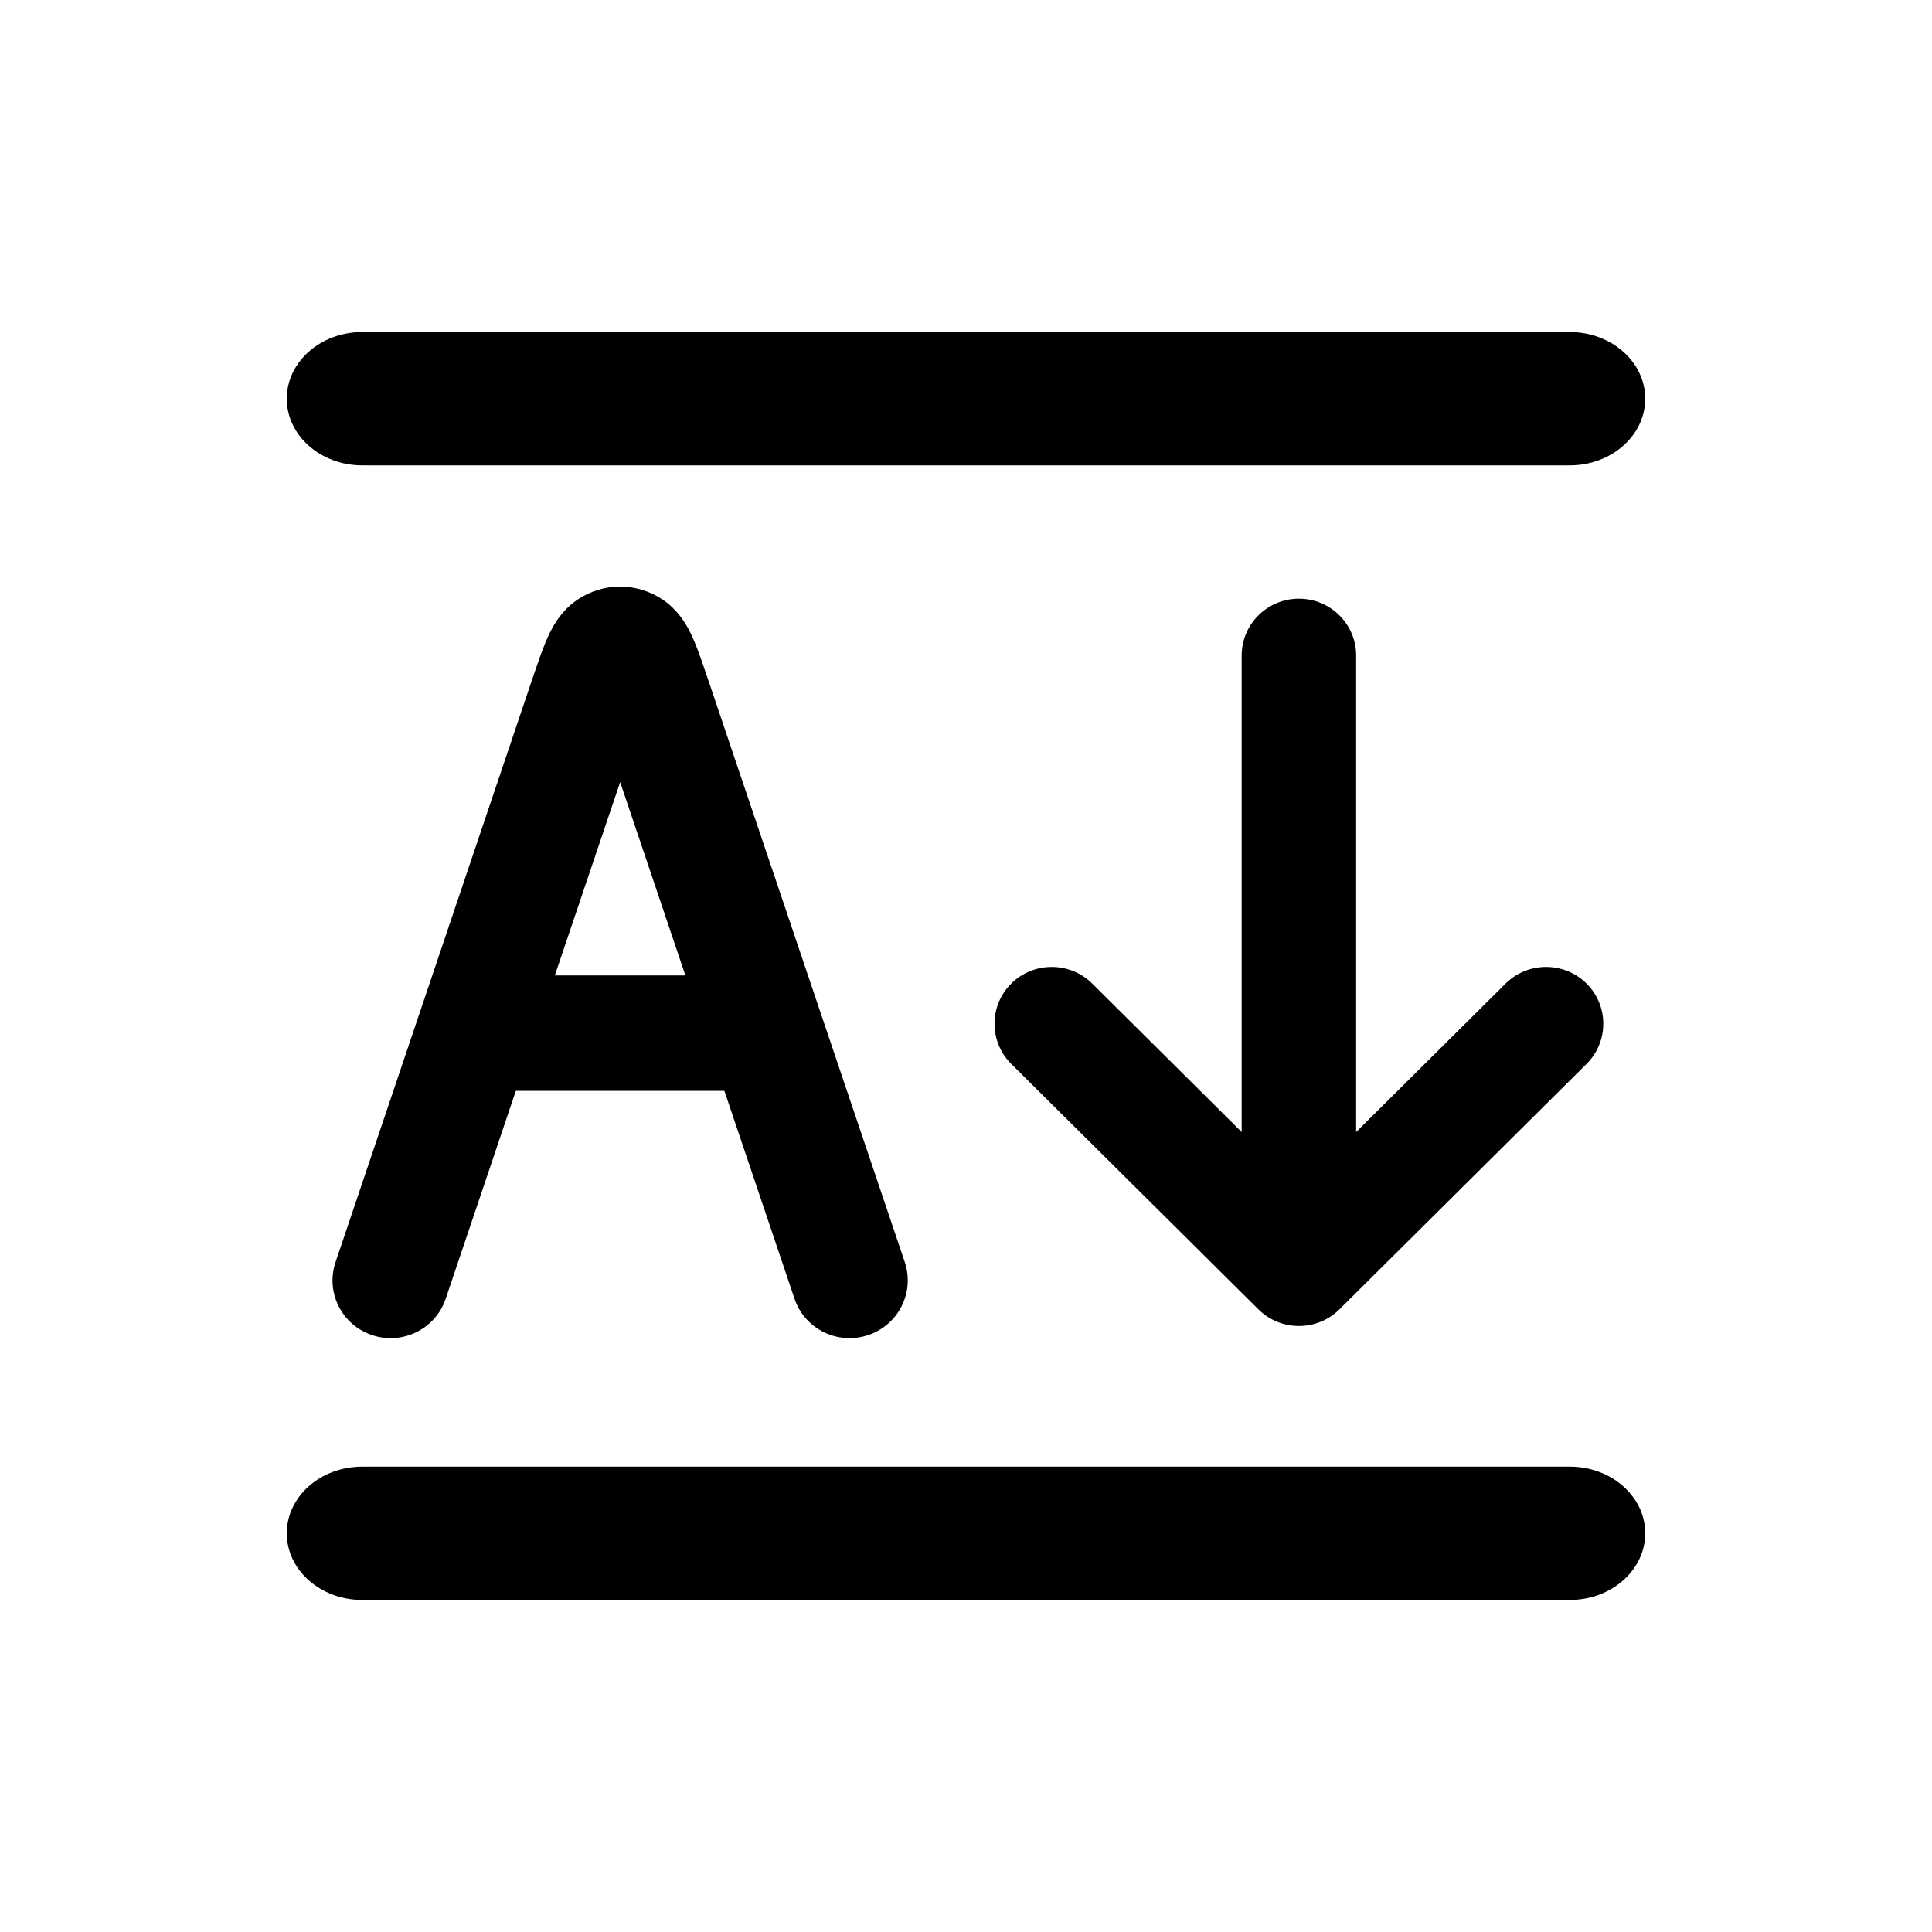
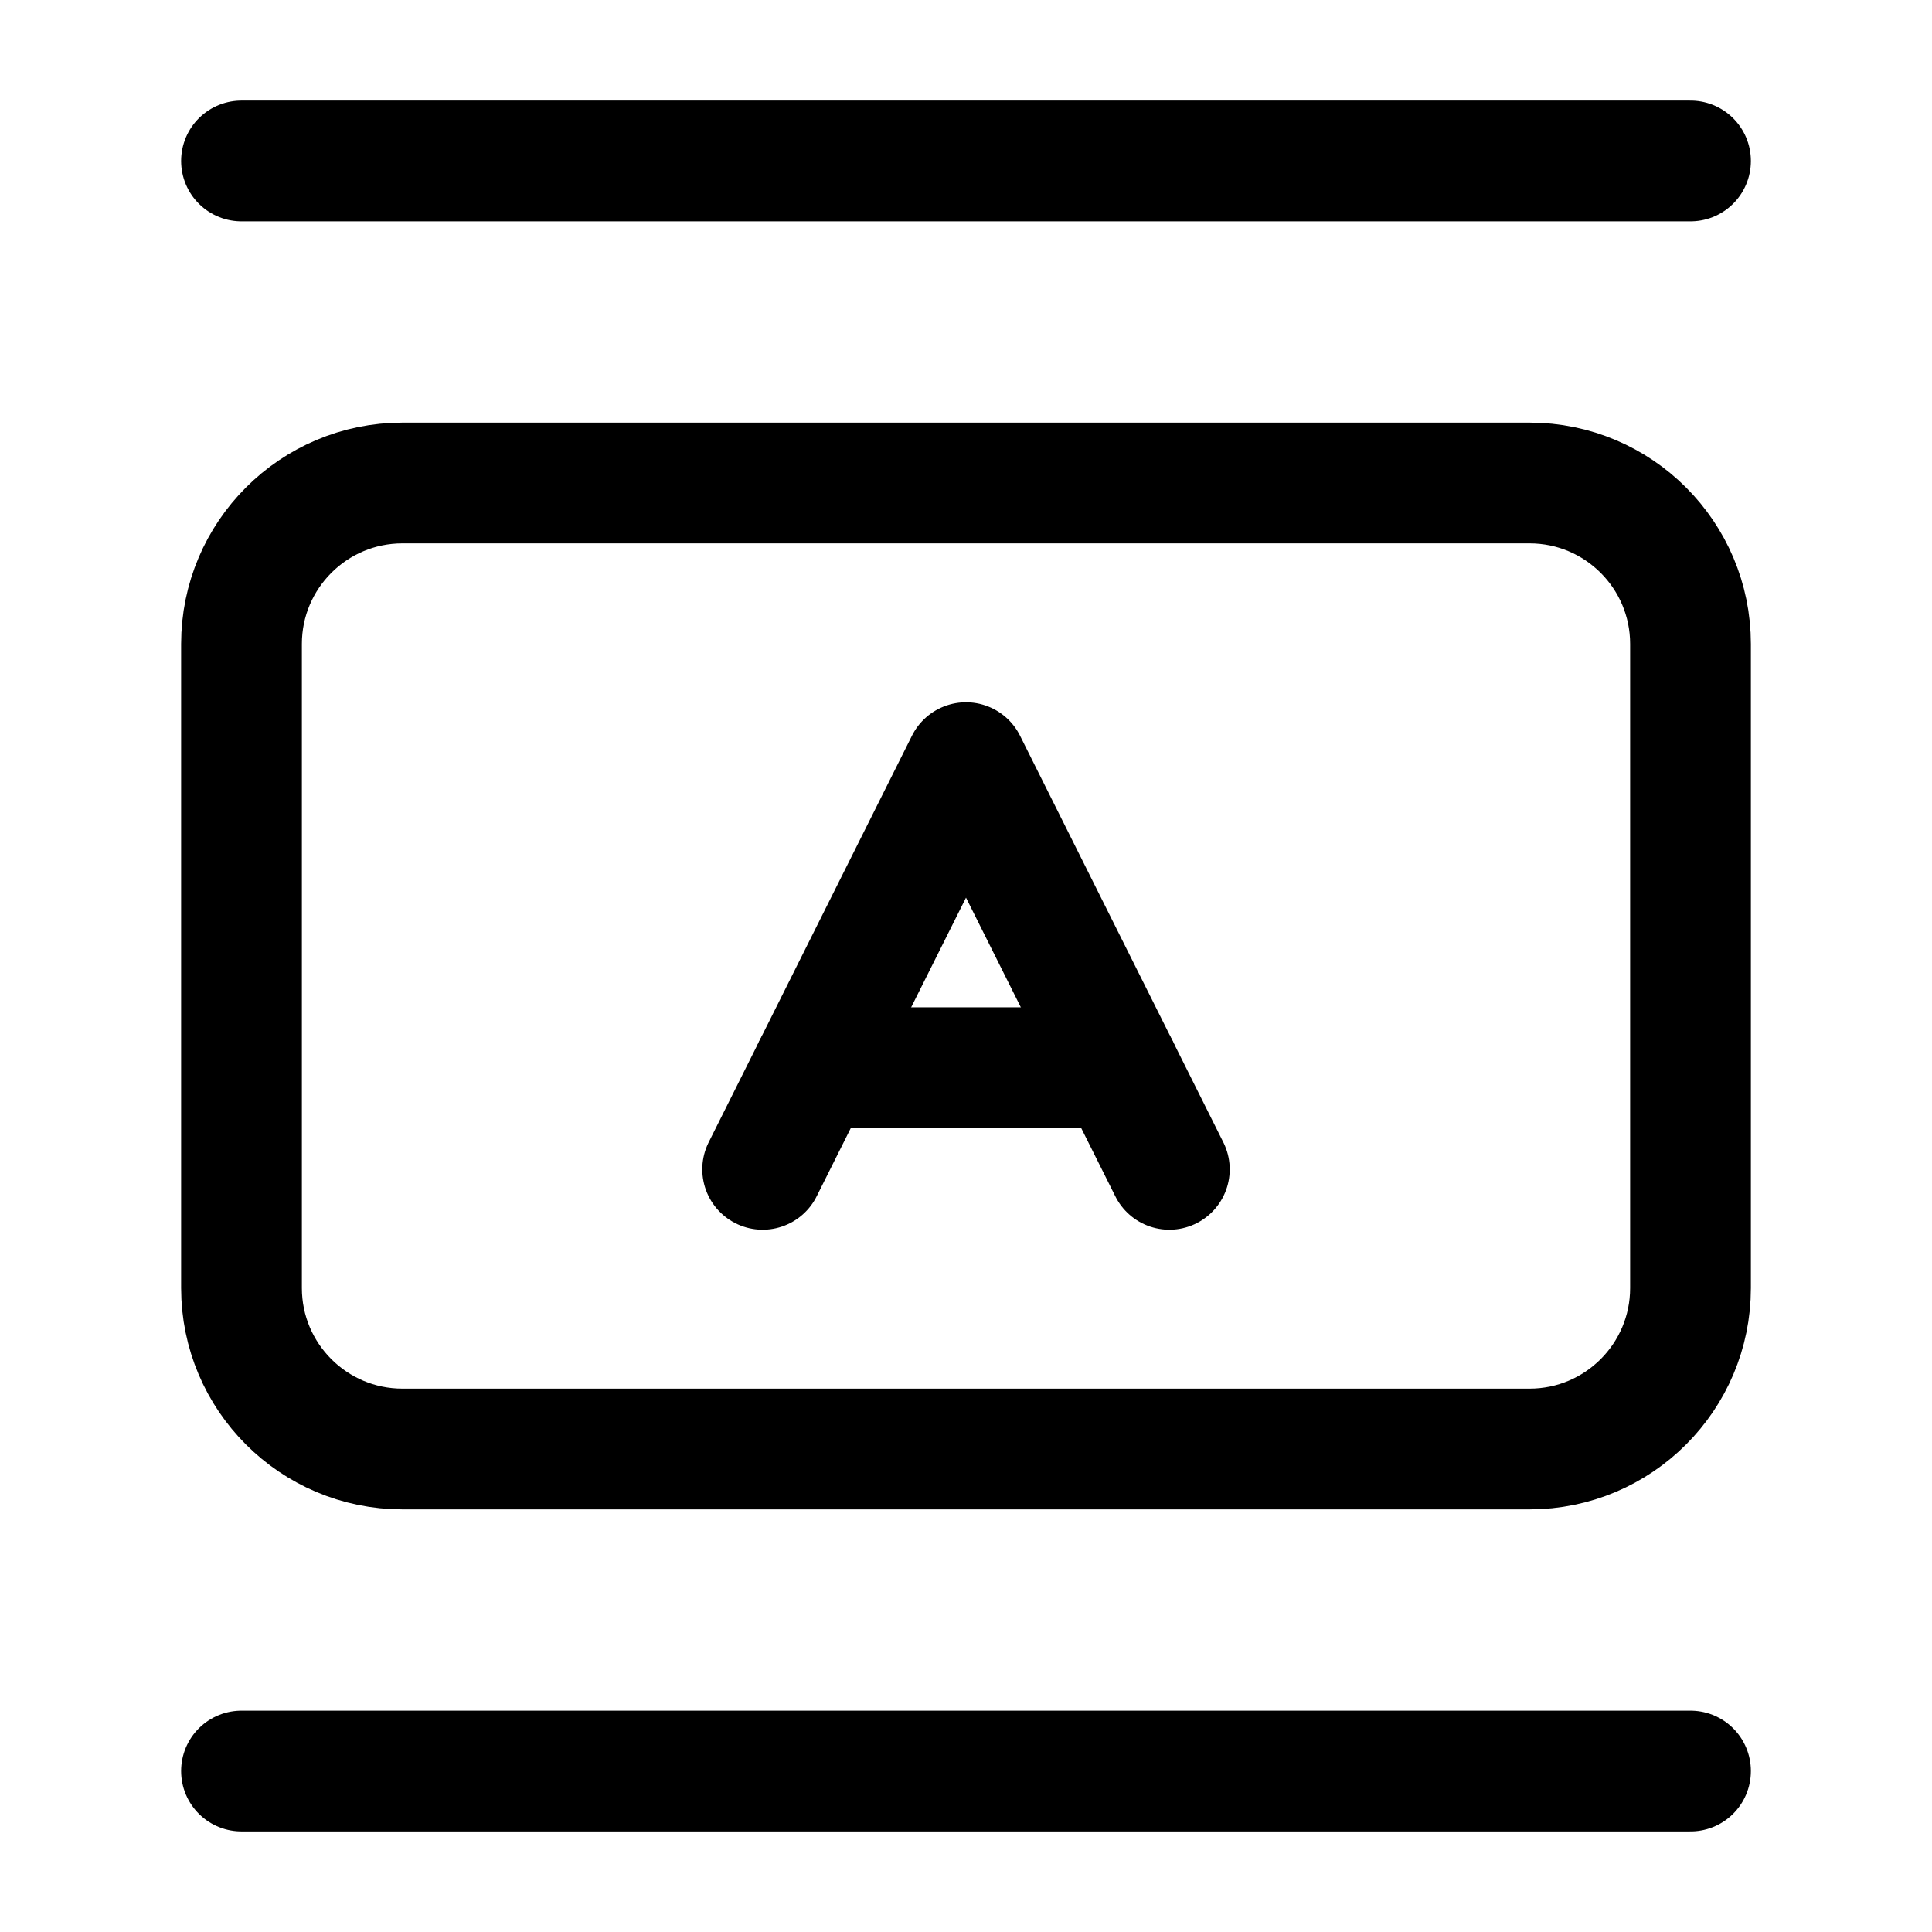
- <svg xmlns="http://www.w3.org/2000/svg" width="16" height="16" viewBox="0 0 16 16">
-   <path d="M2.375 3.302C2.375 2.997 2.655 2.75 3 2.75H13C13.345 2.75 13.625 2.997 13.625 3.302C13.625 3.607 13.345 3.854 13 3.854H3C2.655 3.854 2.375 3.607 2.375 3.302Z" />
-   <path d="M2.375 12.698C2.375 12.393 2.655 12.146 3 12.146H13C13.345 12.146 13.625 12.393 13.625 12.698C13.625 13.003 13.345 13.25 13 13.25H3C2.655 13.25 2.375 13.003 2.375 12.698Z" />
-   <path d="M11.231 5.429C11.231 5.169 11.019 4.958 10.757 4.958C10.495 4.958 10.283 5.169 10.283 5.429V9.375L9.045 8.145C8.86 7.962 8.56 7.962 8.375 8.145C8.19 8.329 8.19 8.627 8.375 8.811L10.422 10.844C10.607 11.027 10.907 11.027 11.092 10.844L13.139 8.811C13.324 8.627 13.324 8.329 13.139 8.145C12.954 7.962 12.654 7.962 12.469 8.145L11.231 9.375V5.429Z" />
-   <path fill-rule="evenodd" clip-rule="evenodd" d="M5.487 4.965C5.649 5.073 5.721 5.243 5.749 5.31L5.75 5.311C5.786 5.397 5.824 5.51 5.864 5.627L7.493 10.452C7.577 10.702 7.441 10.973 7.189 11.057C6.937 11.141 6.664 11.006 6.58 10.756L5.999 9.034H4.272L3.691 10.756C3.607 11.006 3.334 11.141 3.082 11.057C2.83 10.973 2.694 10.702 2.779 10.452L4.402 5.642C4.404 5.637 4.406 5.632 4.407 5.627C4.447 5.51 4.485 5.397 4.521 5.311L4.522 5.31C4.55 5.243 4.622 5.073 4.784 4.965C4.999 4.822 5.272 4.822 5.487 4.965ZM4.595 8.078H5.676L5.136 6.477L4.595 8.078Z" />
+ <svg xmlns="http://www.w3.org/2000/svg" width="16" height="16" viewBox="0 0 16 16" fill="none">
+   <path d="M2 1.333H14" stroke="currentColor" stroke-linecap="round" stroke-linejoin="round" />
+   <path d="M12.667 4H3.333C2.597 4 2 4.597 2 5.333V10.667C2 11.403 2.597 12 3.333 12H12.667C13.403 12 14 11.403 14 10.667V5.333C14 4.597 13.403 4 12.667 4Z" stroke="currentColor" stroke-linecap="round" stroke-linejoin="round" />
+   <path d="M2 14.667H14" stroke="currentColor" stroke-linecap="round" stroke-linejoin="round" />
+   <path d="M6.316 9.684L8 6.316L9.684 9.684" stroke="currentColor" stroke-linecap="round" stroke-linejoin="round" />
+   <path d="M6.737 8.842H9.263" stroke="currentColor" stroke-linecap="round" stroke-linejoin="round" />
</svg>
